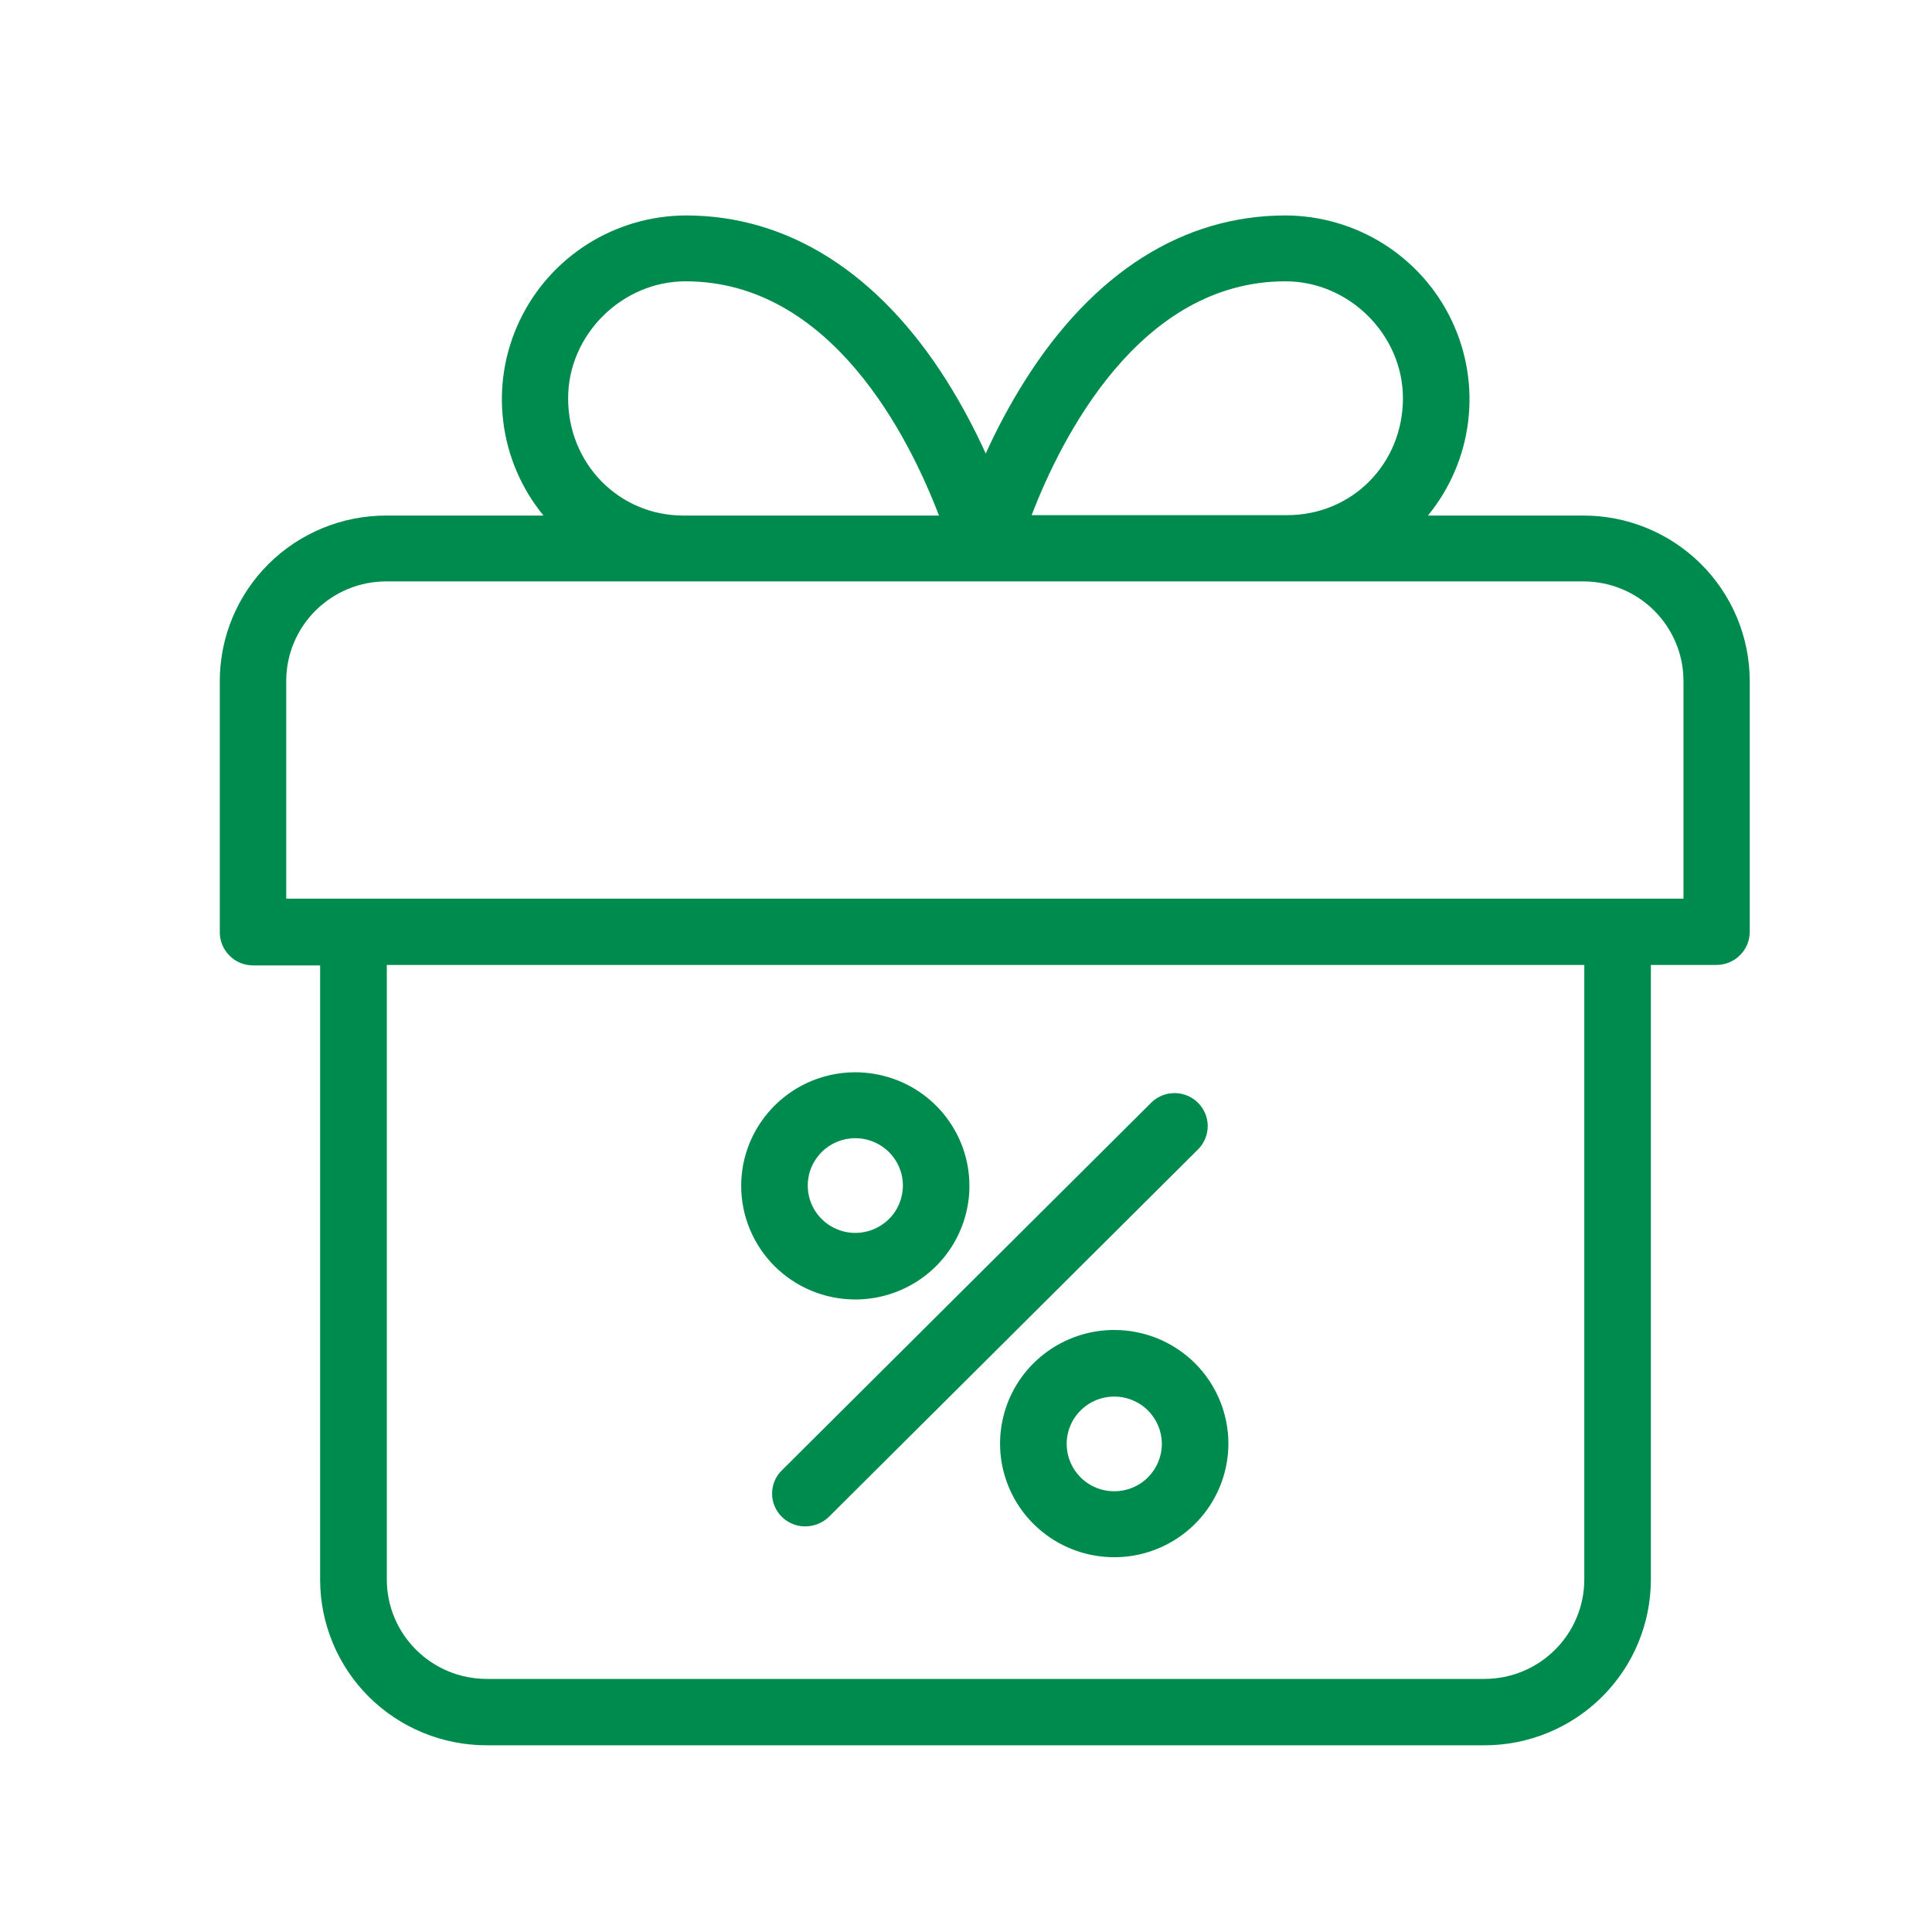
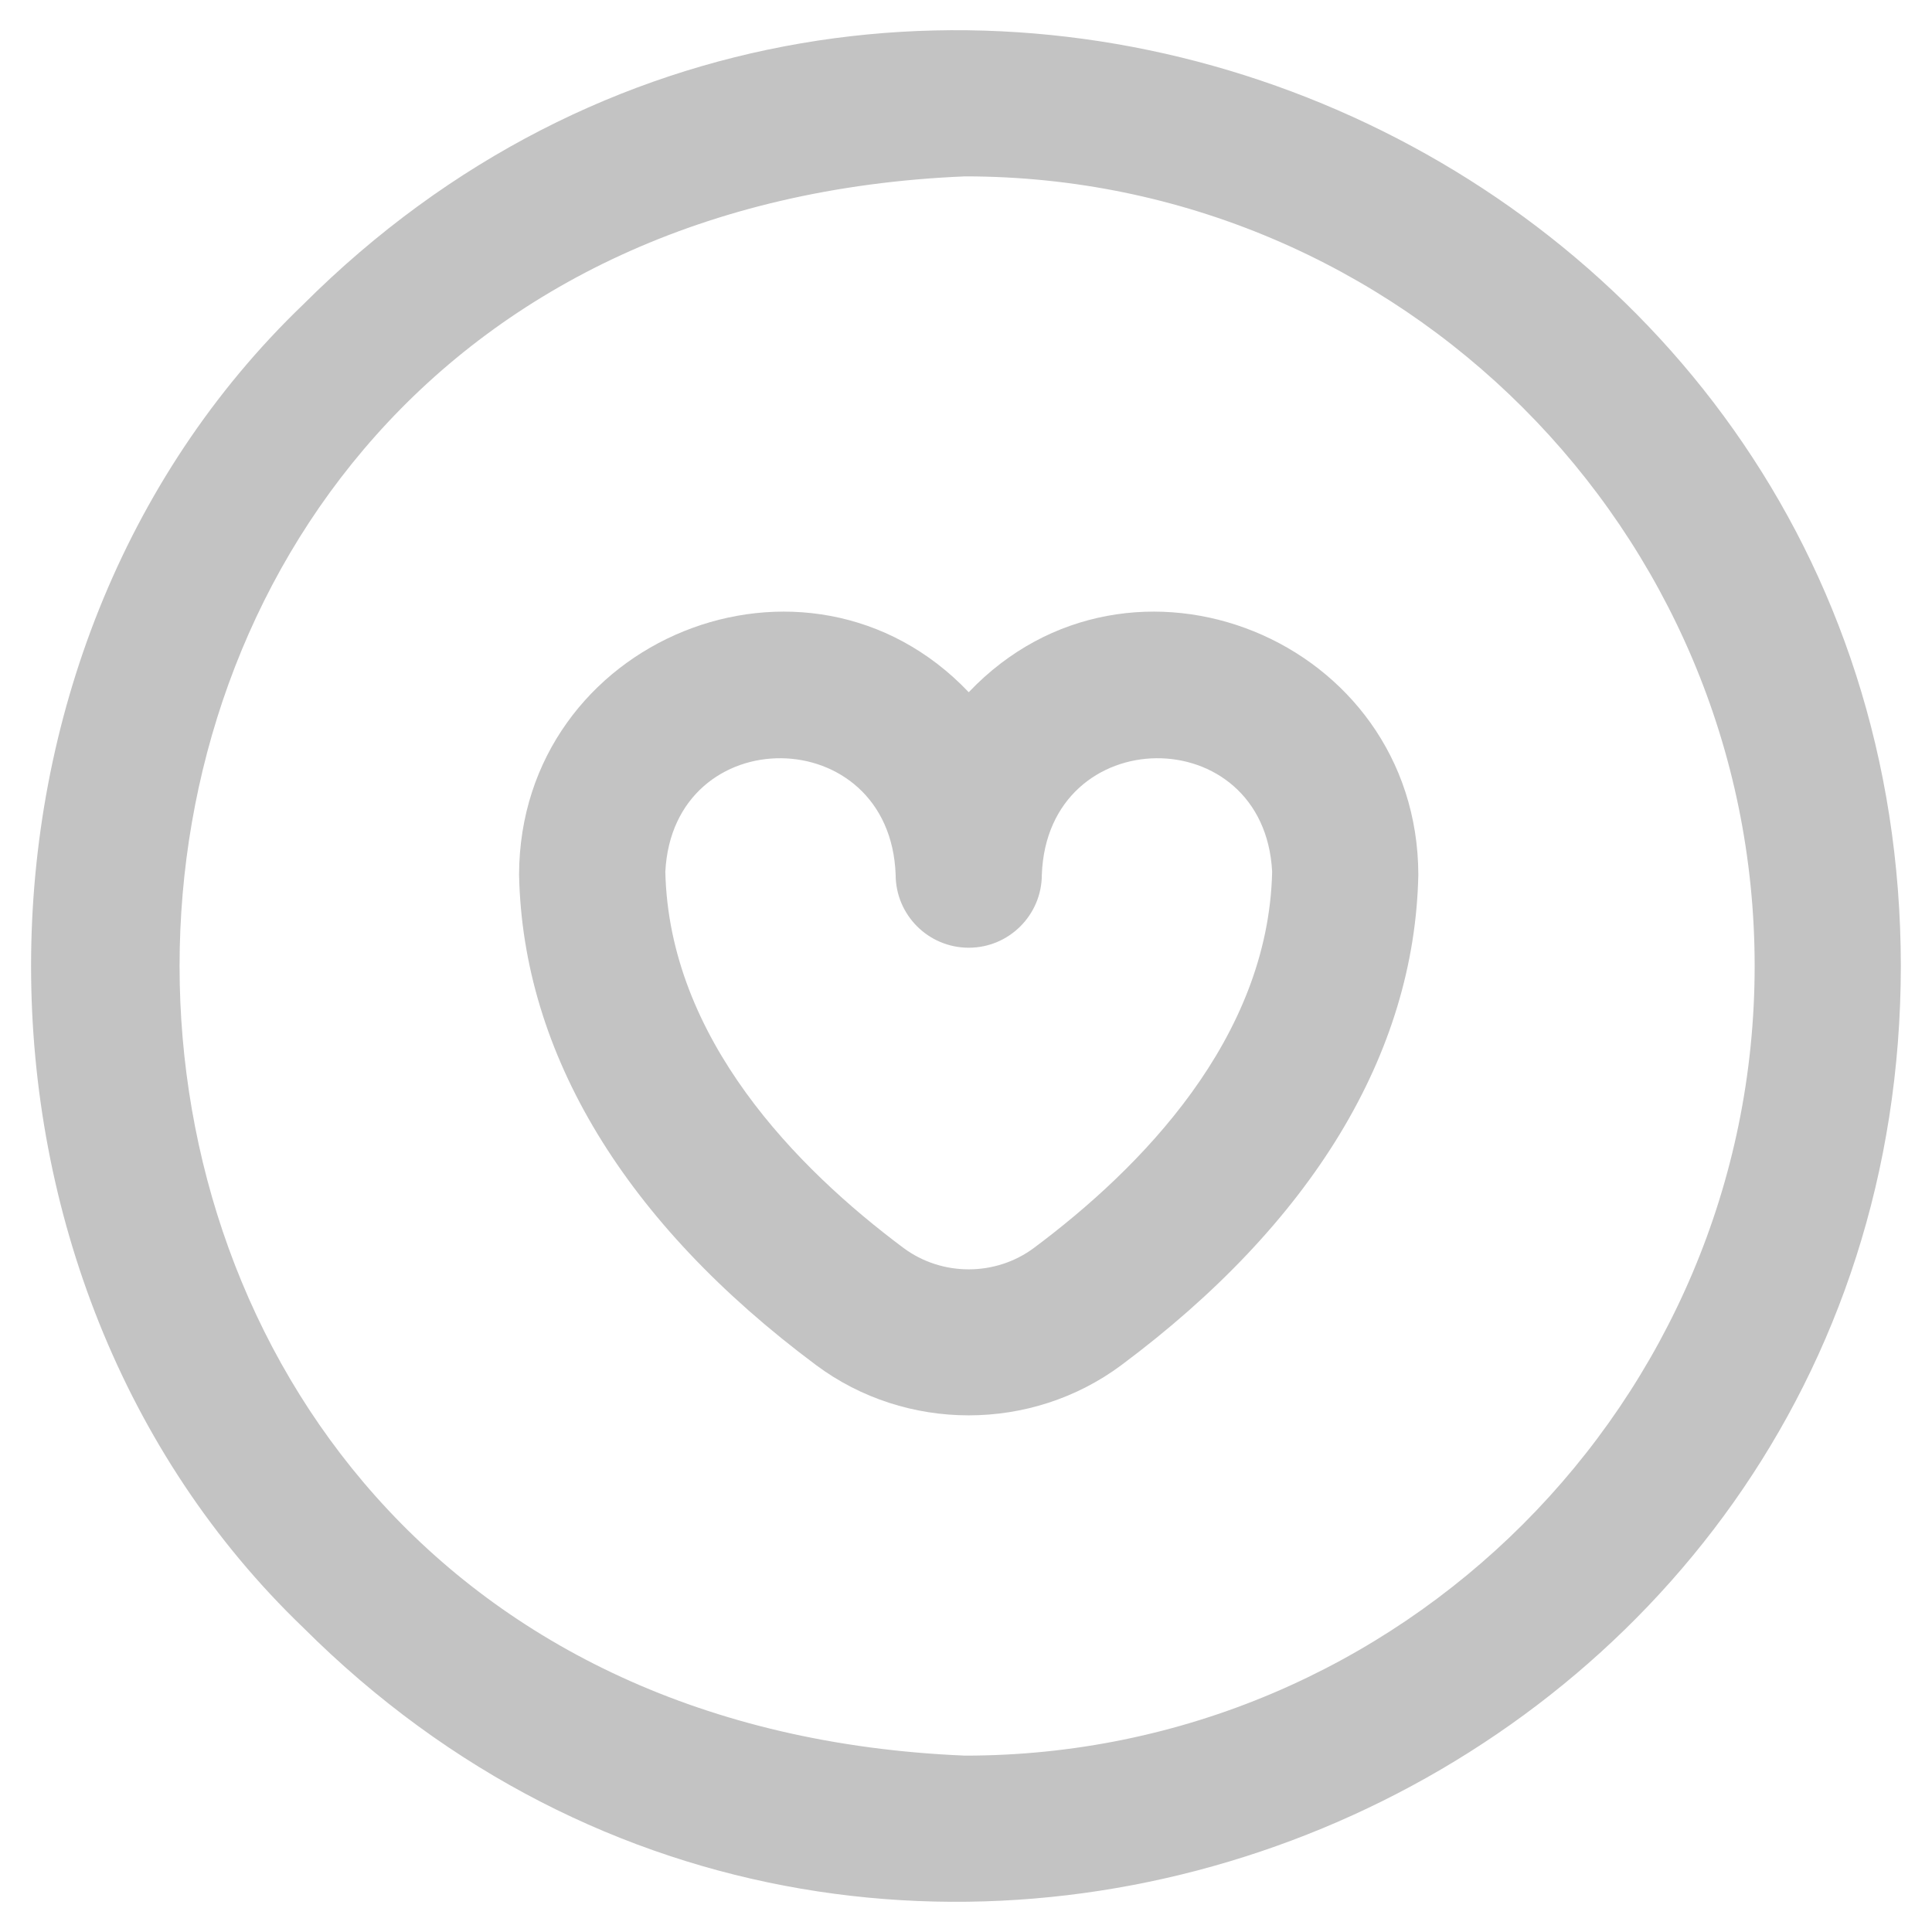
- <svg xmlns="http://www.w3.org/2000/svg" width="33" height="33" viewBox="0 0 33 33" fill="none">
-   <path d="M27.044 8.806H24.39C24.767 8.346 25.005 7.79 25.077 7.201C25.149 6.612 25.053 6.015 24.798 5.479C24.544 4.942 24.142 4.489 23.639 4.17C23.136 3.852 22.553 3.682 21.957 3.68C20.207 3.68 18.667 4.659 17.502 6.508C17.252 6.906 17.03 7.32 16.837 7.747C16.644 7.32 16.422 6.906 16.173 6.508C15.007 4.659 13.46 3.68 11.716 3.68C11.12 3.682 10.537 3.852 10.034 4.17C9.531 4.489 9.129 4.942 8.875 5.479C8.62 6.015 8.523 6.612 8.596 7.201C8.668 7.79 8.906 8.346 9.283 8.806H6.595C5.842 8.806 5.119 9.104 4.586 9.634C4.053 10.165 3.754 10.884 3.754 11.634V15.924C3.754 16.074 3.814 16.218 3.921 16.324C4.027 16.431 4.172 16.49 4.323 16.49H5.468V26.983C5.468 27.354 5.542 27.722 5.685 28.066C5.828 28.409 6.037 28.721 6.301 28.983C6.565 29.246 6.879 29.454 7.224 29.596C7.569 29.738 7.938 29.811 8.312 29.811H25.356C26.11 29.811 26.832 29.513 27.365 28.982C27.898 28.452 28.197 27.733 28.198 26.983V16.482H29.317C29.468 16.482 29.613 16.423 29.72 16.316C29.827 16.21 29.887 16.066 29.887 15.916V11.629C29.885 10.879 29.585 10.161 29.052 9.632C28.519 9.102 27.797 8.805 27.044 8.806ZM21.957 4.805C23.048 4.805 23.963 5.722 23.963 6.802C23.963 7.923 23.094 8.799 21.986 8.799H17.621C18.127 7.487 19.457 4.805 21.957 4.805ZM9.704 6.802C9.704 5.716 10.625 4.805 11.71 4.805C14.205 4.805 15.535 7.487 16.038 8.806H11.675C10.573 8.806 9.704 7.923 9.704 6.802ZM27.061 26.982C27.06 27.432 26.88 27.862 26.56 28.18C26.241 28.498 25.808 28.677 25.356 28.677H8.312C7.86 28.677 7.427 28.498 7.108 28.18C6.788 27.863 6.608 27.432 6.607 26.983V16.482H27.061V26.982ZM28.749 15.35H4.889V11.629C4.89 11.178 5.07 10.747 5.39 10.429C5.71 10.111 6.143 9.931 6.595 9.931H27.05C27.502 9.932 27.935 10.111 28.254 10.429C28.574 10.747 28.754 11.179 28.755 11.629V15.351L28.749 15.35Z" fill="#008B4E" />
-   <path d="M14.609 22.196C14.995 22.196 15.372 22.082 15.692 21.869C16.013 21.656 16.263 21.353 16.41 20.998C16.558 20.644 16.596 20.254 16.521 19.877C16.446 19.501 16.26 19.155 15.988 18.884C15.715 18.612 15.368 18.428 14.99 18.353C14.611 18.278 14.22 18.316 13.863 18.463C13.507 18.61 13.203 18.859 12.989 19.178C12.774 19.497 12.66 19.872 12.66 20.256C12.66 20.77 12.866 21.264 13.231 21.628C13.597 21.992 14.092 22.196 14.609 22.196ZM14.609 19.441C14.77 19.441 14.927 19.489 15.061 19.578C15.194 19.666 15.299 19.793 15.36 19.941C15.422 20.088 15.438 20.251 15.406 20.408C15.375 20.565 15.298 20.709 15.184 20.822C15.07 20.935 14.925 21.012 14.768 21.043C14.61 21.075 14.447 21.059 14.298 20.997C14.15 20.936 14.023 20.832 13.934 20.7C13.844 20.566 13.797 20.41 13.797 20.25C13.797 20.035 13.882 19.83 14.035 19.678C14.187 19.526 14.394 19.441 14.609 19.441Z" fill="#008B4E" />
-   <path d="M19.032 22.717C18.646 22.717 18.269 22.831 17.949 23.044C17.628 23.257 17.378 23.56 17.23 23.915C17.083 24.27 17.044 24.66 17.119 25.036C17.195 25.413 17.38 25.759 17.653 26.03C17.926 26.302 18.273 26.486 18.651 26.561C19.03 26.636 19.422 26.598 19.778 26.451C20.134 26.304 20.439 26.055 20.653 25.736C20.867 25.417 20.982 25.041 20.982 24.658C20.982 24.403 20.931 24.15 20.833 23.915C20.735 23.679 20.592 23.465 20.411 23.285C20.23 23.105 20.015 22.962 19.778 22.864C19.541 22.767 19.288 22.717 19.032 22.717ZM19.032 25.472C18.871 25.472 18.714 25.425 18.581 25.336C18.447 25.247 18.343 25.12 18.282 24.973C18.22 24.825 18.204 24.662 18.235 24.505C18.267 24.348 18.344 24.204 18.458 24.091C18.572 23.978 18.716 23.901 18.874 23.87C19.032 23.839 19.195 23.855 19.343 23.916C19.492 23.977 19.619 24.081 19.708 24.214C19.797 24.347 19.845 24.503 19.845 24.663C19.845 24.77 19.824 24.875 19.783 24.973C19.742 25.071 19.682 25.16 19.607 25.235C19.531 25.311 19.442 25.37 19.343 25.411C19.244 25.451 19.139 25.472 19.032 25.472Z" fill="#008B4E" />
-   <path d="M13.353 25.907C13.406 25.96 13.469 26.002 13.538 26.03C13.607 26.059 13.681 26.073 13.756 26.072C13.907 26.071 14.052 26.012 14.16 25.907L20.468 19.628C20.572 19.522 20.63 19.379 20.629 19.231C20.628 19.083 20.568 18.941 20.463 18.836C20.357 18.731 20.215 18.672 20.066 18.671C19.917 18.67 19.774 18.727 19.667 18.831L13.359 25.11C13.305 25.162 13.262 25.223 13.233 25.291C13.204 25.36 13.188 25.433 13.188 25.508C13.187 25.582 13.201 25.655 13.23 25.724C13.258 25.793 13.3 25.855 13.353 25.907Z" fill="#008B4E" />
+ <svg xmlns="http://www.w3.org/2000/svg" width="24" height="24" viewBox="0 0 24 24" fill="none">
+   <path d="M6.448 10.865C6.448 10.859 6.448 10.871 6.448 10.865V10.865ZM17.619 10.865C17.574 13.091 16.298 15.193 13.93 16.958C12.813 17.79 11.254 17.79 10.138 16.958C7.769 15.193 6.493 13.091 6.448 10.865C6.457 7.937 10.027 6.489 12.034 8.599C14.042 6.488 17.611 7.939 17.619 10.865ZM15.803 10.83C15.707 8.932 13.013 8.954 12.942 10.865C12.942 11.366 12.535 11.773 12.034 11.773C11.532 11.773 11.126 11.366 11.126 10.865C11.055 8.953 8.36 8.933 8.265 10.83C8.312 12.903 9.899 14.514 11.223 15.502C11.7 15.857 12.367 15.857 12.844 15.502C14.169 14.514 15.756 12.903 15.803 10.83ZM17.619 10.865C17.619 10.859 17.619 10.871 17.619 10.865V10.865Z" fill="#C3C3C3" />
+   <path d="M23.613 12C23.603 22.319 11.072 27.509 3.768 20.22C-0.741 15.893 -0.742 8.107 3.769 3.78C11.072 -3.509 23.604 1.682 23.613 12ZM21.797 12C21.797 6.592 17.397 2.191 11.989 2.191C-1.024 2.73 -1.02 21.272 11.989 21.809C17.397 21.809 21.797 17.408 21.797 12Z" fill="#C3C3C3" />
</svg>
